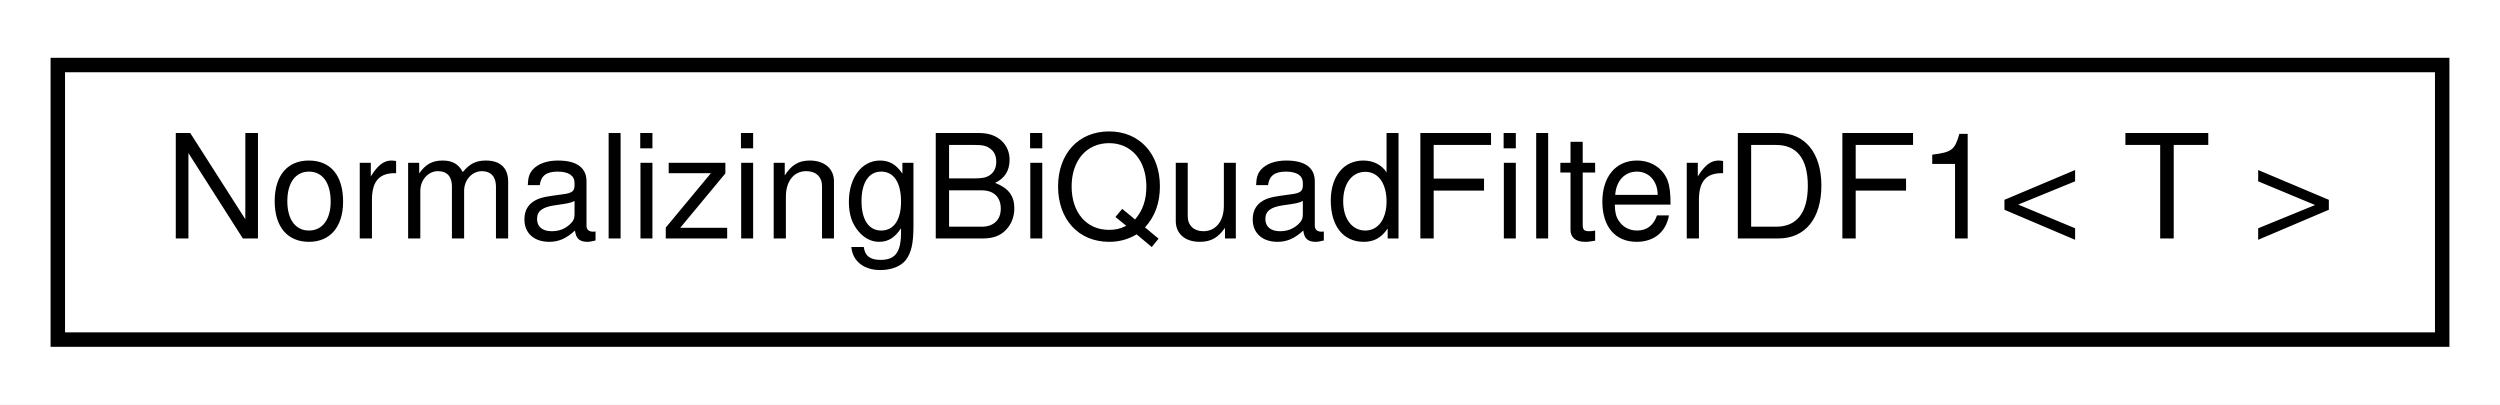
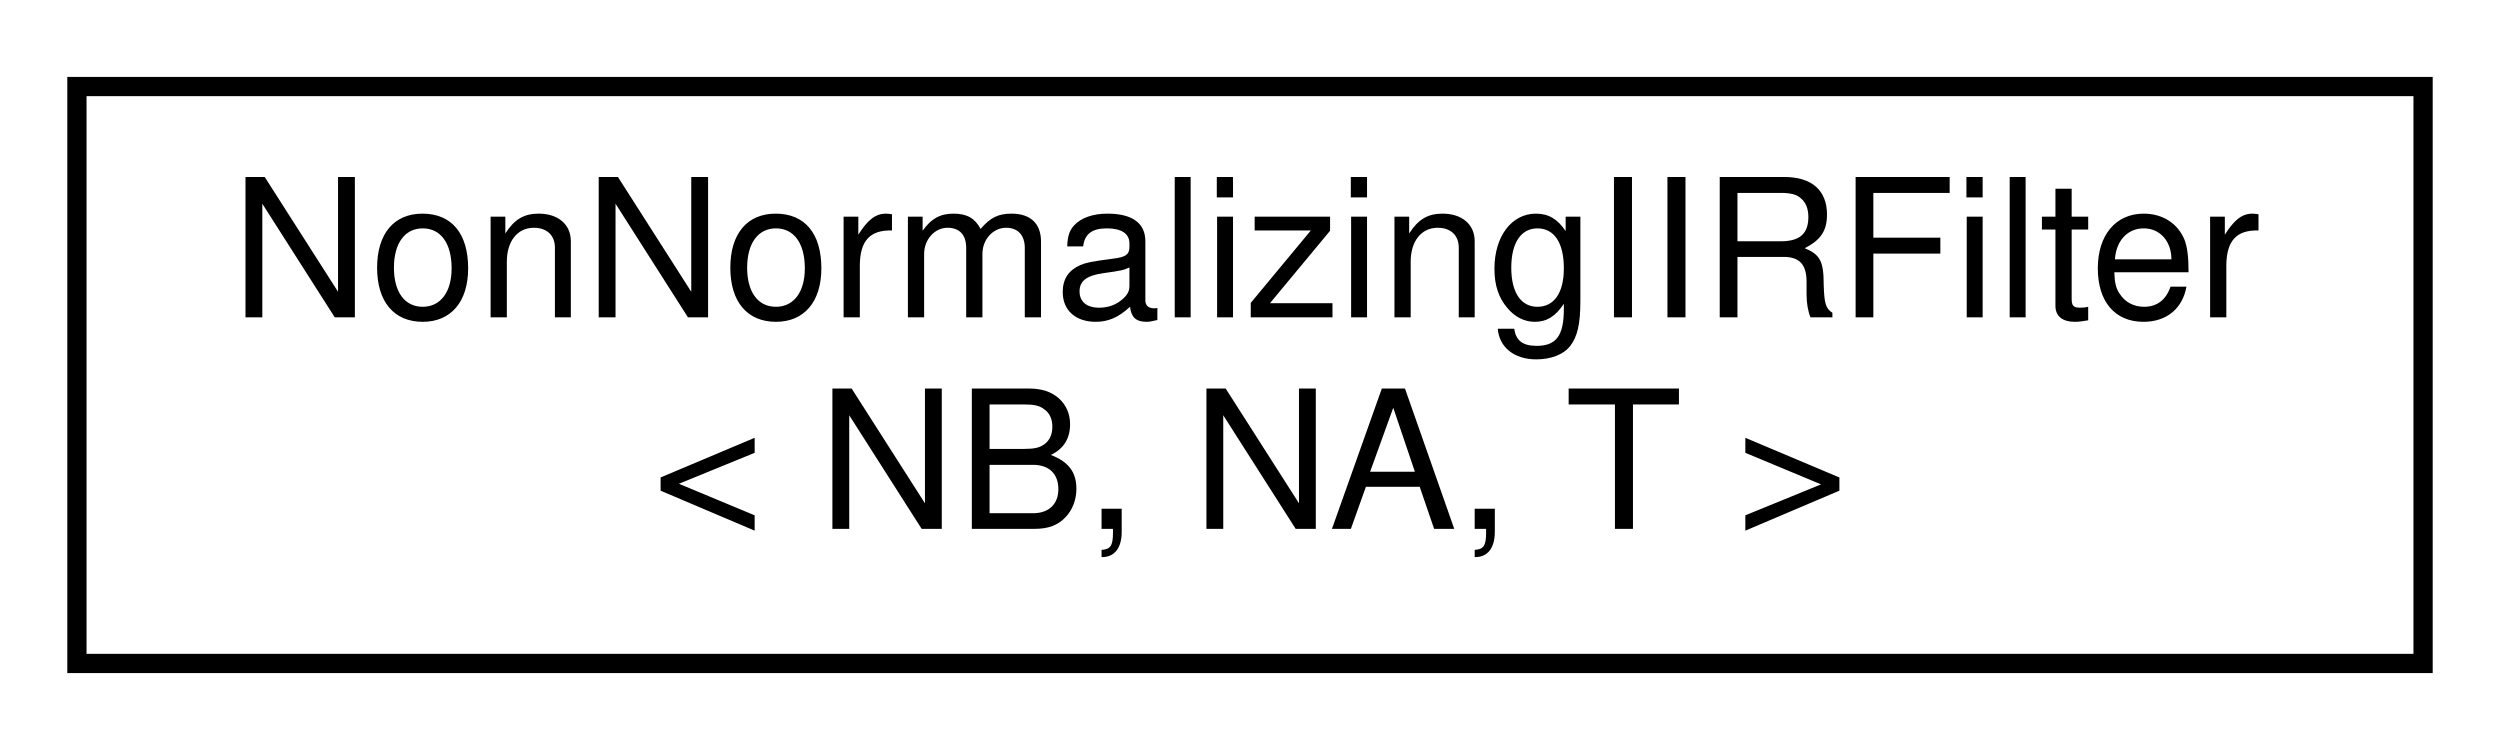
- <svg xmlns="http://www.w3.org/2000/svg" xmlns:xlink="http://www.w3.org/1999/xlink" width="173pt" height="28pt" viewBox="0.00 0.00 173.00 28.00">
-   <g id="graph0" class="graph" transform="scale(1 1) rotate(0) translate(4 24)">
-     <polygon fill="white" stroke="none" points="-4,4 -4,-24 169,-24 169,4 -4,4" />
+ <svg xmlns="http://www.w3.org/2000/svg" xmlns:xlink="http://www.w3.org/1999/xlink" width="130pt" height="39pt" viewBox="0.00 0.00 130.00 39.00">
+   <g id="graph0" class="graph" transform="scale(1 1) rotate(0) translate(4 35)">
+     <polygon fill="white" stroke="none" points="-4,4 -4,-35 126,-35 126,4 -4,4" />
    <g id="node1" class="node">
      <g id="a_node1">
-         <a xlink:href="dc/dd3/classNormalizingBiQuadFilterDF1.html" target="_top" xlink:title="BiQuad filter Direct Form 1 implementation that normalizes the coefficients upon initialization.">
-           <polygon fill="white" stroke="black" points="0,-0.5 0,-19.5 165,-19.5 165,-0.5 0,-0.5" />
-           <text text-anchor="middle" x="82.5" y="-7.5" font-family="Helvetica,sans-Serif" font-size="10.00">NormalizingBiQuadFilterDF1&lt; T &gt;</text>
+         <a xlink:href="dc/d27/classNonNormalizingIIRFilter.html" target="_top" xlink:title="Infinite Impulse Response filter implementation that does not normalize the coefficients upon initial...">
+           <polygon fill="white" stroke="black" points="0,-0.5 0,-30.5 122,-30.5 122,-0.5 0,-0.5" />
+           <text text-anchor="start" x="8" y="-18.5" font-family="Helvetica,sans-Serif" font-size="10.00">NonNormalizingIIRFilter</text>
+           <text text-anchor="middle" x="61" y="-7.5" font-family="Helvetica,sans-Serif" font-size="10.00">&lt; NB, NA, T &gt;</text>
        </a>
      </g>
    </g>
  </g>
</svg>
